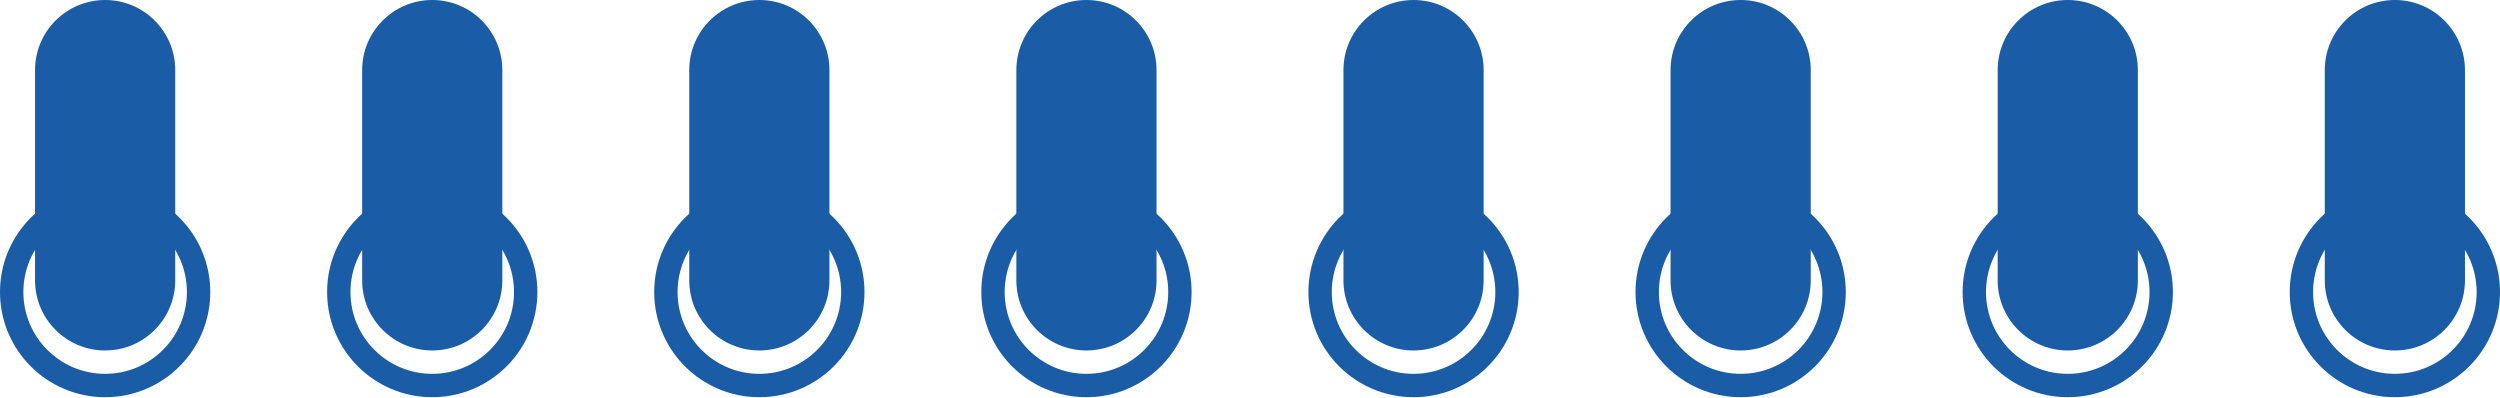
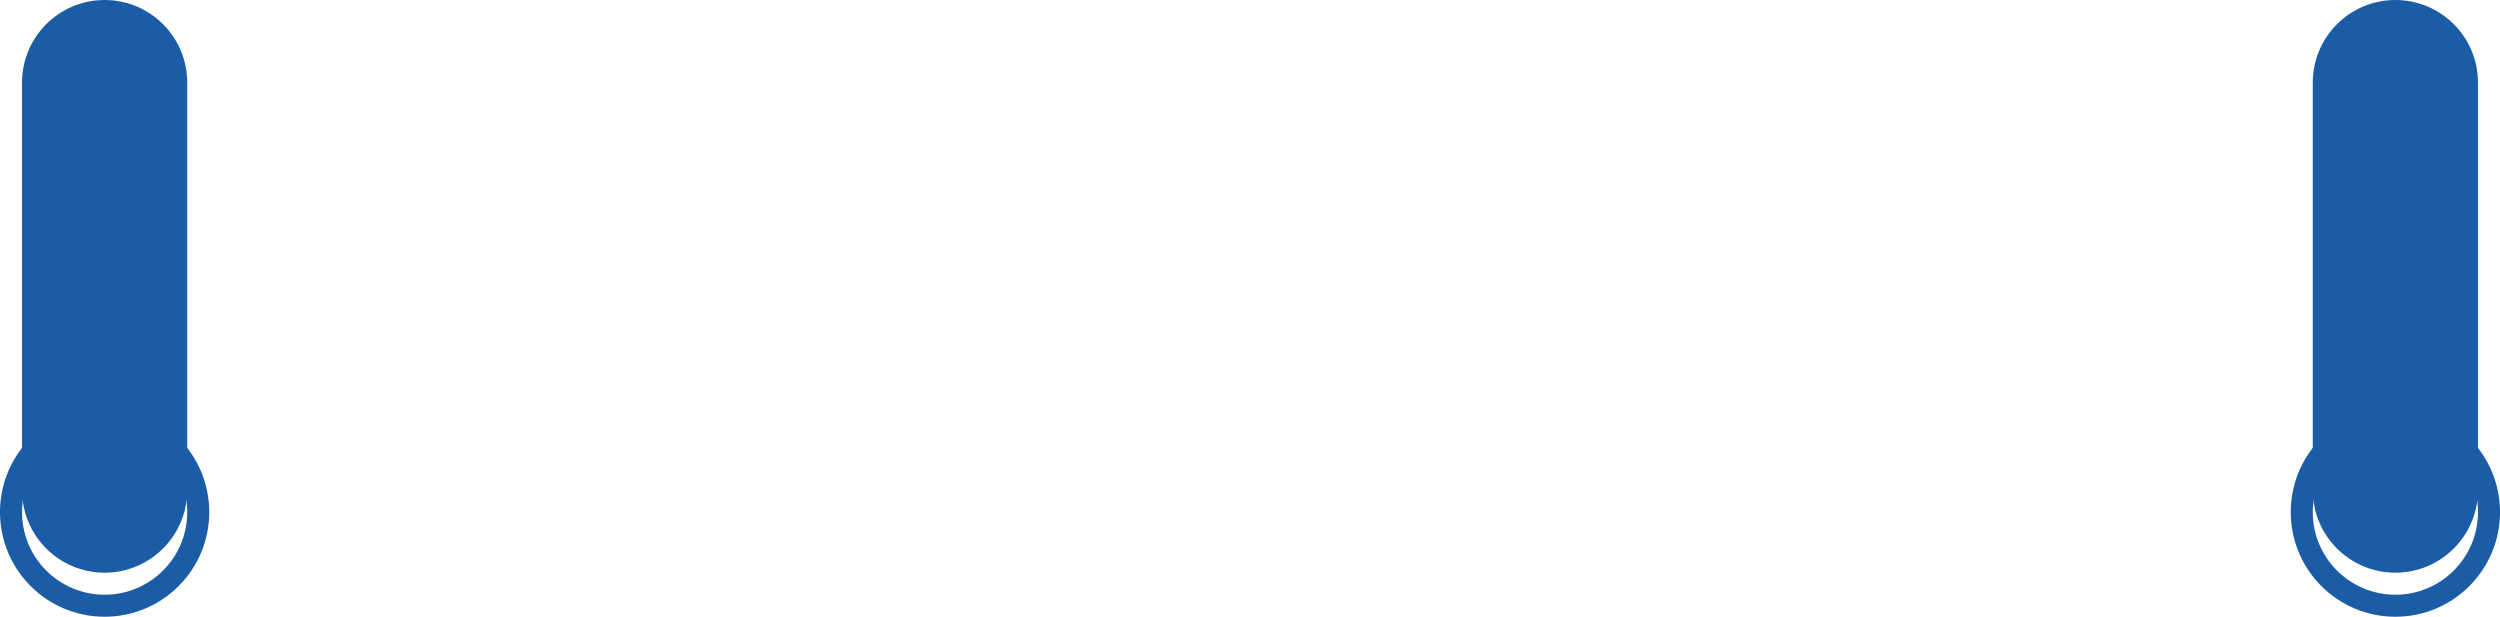
- <svg xmlns="http://www.w3.org/2000/svg" width="214" height="34" viewBox="0 0 214 34" fill="none">
-   <rect x="197" y="17" width="16" height="16" rx="8" stroke="#1B5CA6" stroke-width="2" />
-   <rect x="199" width="12" height="30" rx="6" fill="#1B5CA6" />
-   <rect x="169" y="17" width="16" height="16" rx="8" stroke="#1B5CA6" stroke-width="2" />
-   <rect x="171" width="12" height="30" rx="6" fill="#1B5CA6" />
-   <rect x="141" y="17" width="16" height="16" rx="8" stroke="#1B5CA6" stroke-width="2" />
-   <rect x="143" width="12" height="30" rx="6" fill="#1B5CA6" />
-   <rect x="113" y="17" width="16" height="16" rx="8" stroke="#1B5CA6" stroke-width="2" />
-   <rect x="115" width="12" height="30" rx="6" fill="#1B5CA6" />
-   <rect x="85" y="17" width="16" height="16" rx="8" stroke="#1B5CA6" stroke-width="2" />
-   <rect x="87" width="12" height="30" rx="6" fill="#1B5CA6" />
-   <rect x="57" y="17" width="16" height="16" rx="8" stroke="#1B5CA6" stroke-width="2" />
-   <rect x="59" width="12" height="30" rx="6" fill="#1B5CA6" />
-   <rect x="29" y="17" width="16" height="16" rx="8" stroke="#1B5CA6" stroke-width="2" />
-   <rect x="31" width="12" height="30" rx="6" fill="#1B5CA6" />
-   <rect x="1" y="17" width="16" height="16" rx="8" stroke="#1B5CA6" stroke-width="2" />
-   <rect x="3" width="12" height="30" rx="6" fill="#1B5CA6" />
+ <svg xmlns="http://www.w3.org/2000/svg" width="227" height="56" viewBox="0 0 227 56" fill="none">
+   <rect x="2.5" y="0.5" width="14" height="51" rx="7" fill="#1B5CA6" />
+   <rect x="2.5" y="0.5" width="14" height="51" rx="7" stroke="#1B5CA6" />
+   <rect x="210.5" y="0.5" width="14" height="51" rx="7" fill="#1B5CA6" />
+   <rect x="210.5" y="0.5" width="14" height="51" rx="7" stroke="#1B5CA6" />
+   <rect x="209" y="38" width="17" height="17" rx="8.5" stroke="#1B5CA6" stroke-width="2" />
+   <rect x="1" y="38" width="17" height="17" rx="8.5" stroke="#1B5CA6" stroke-width="2" />
</svg>
